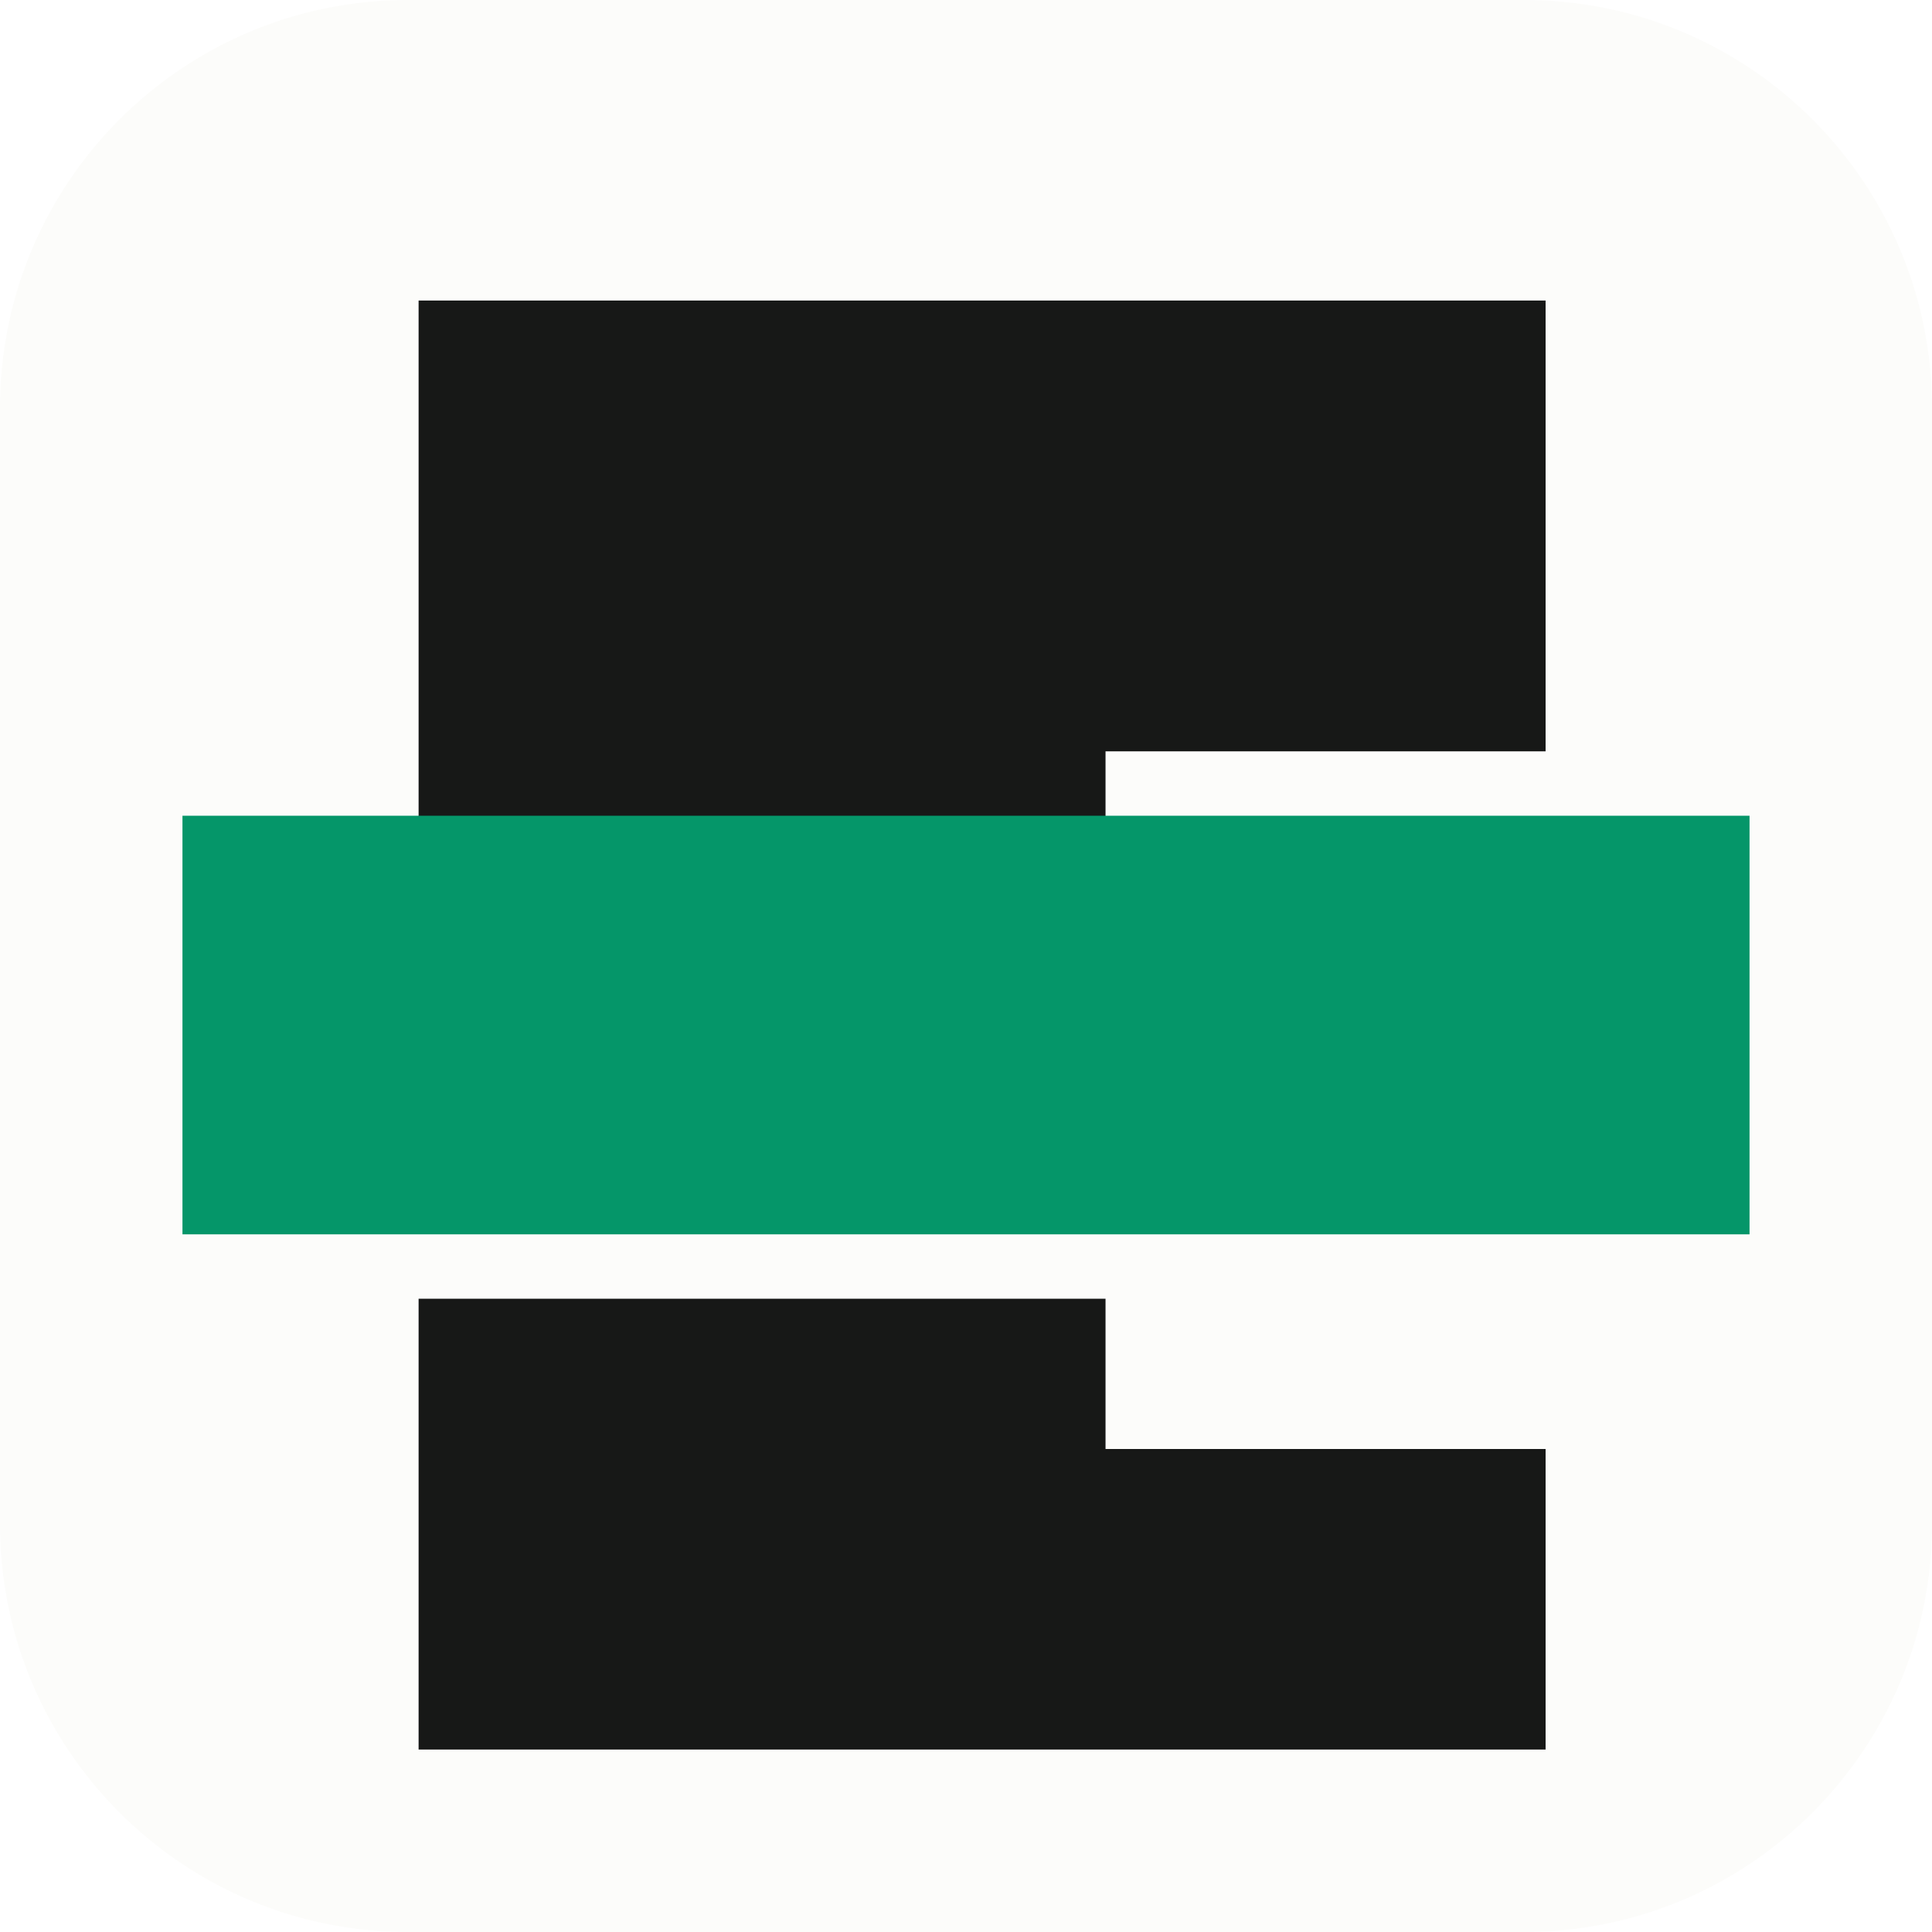
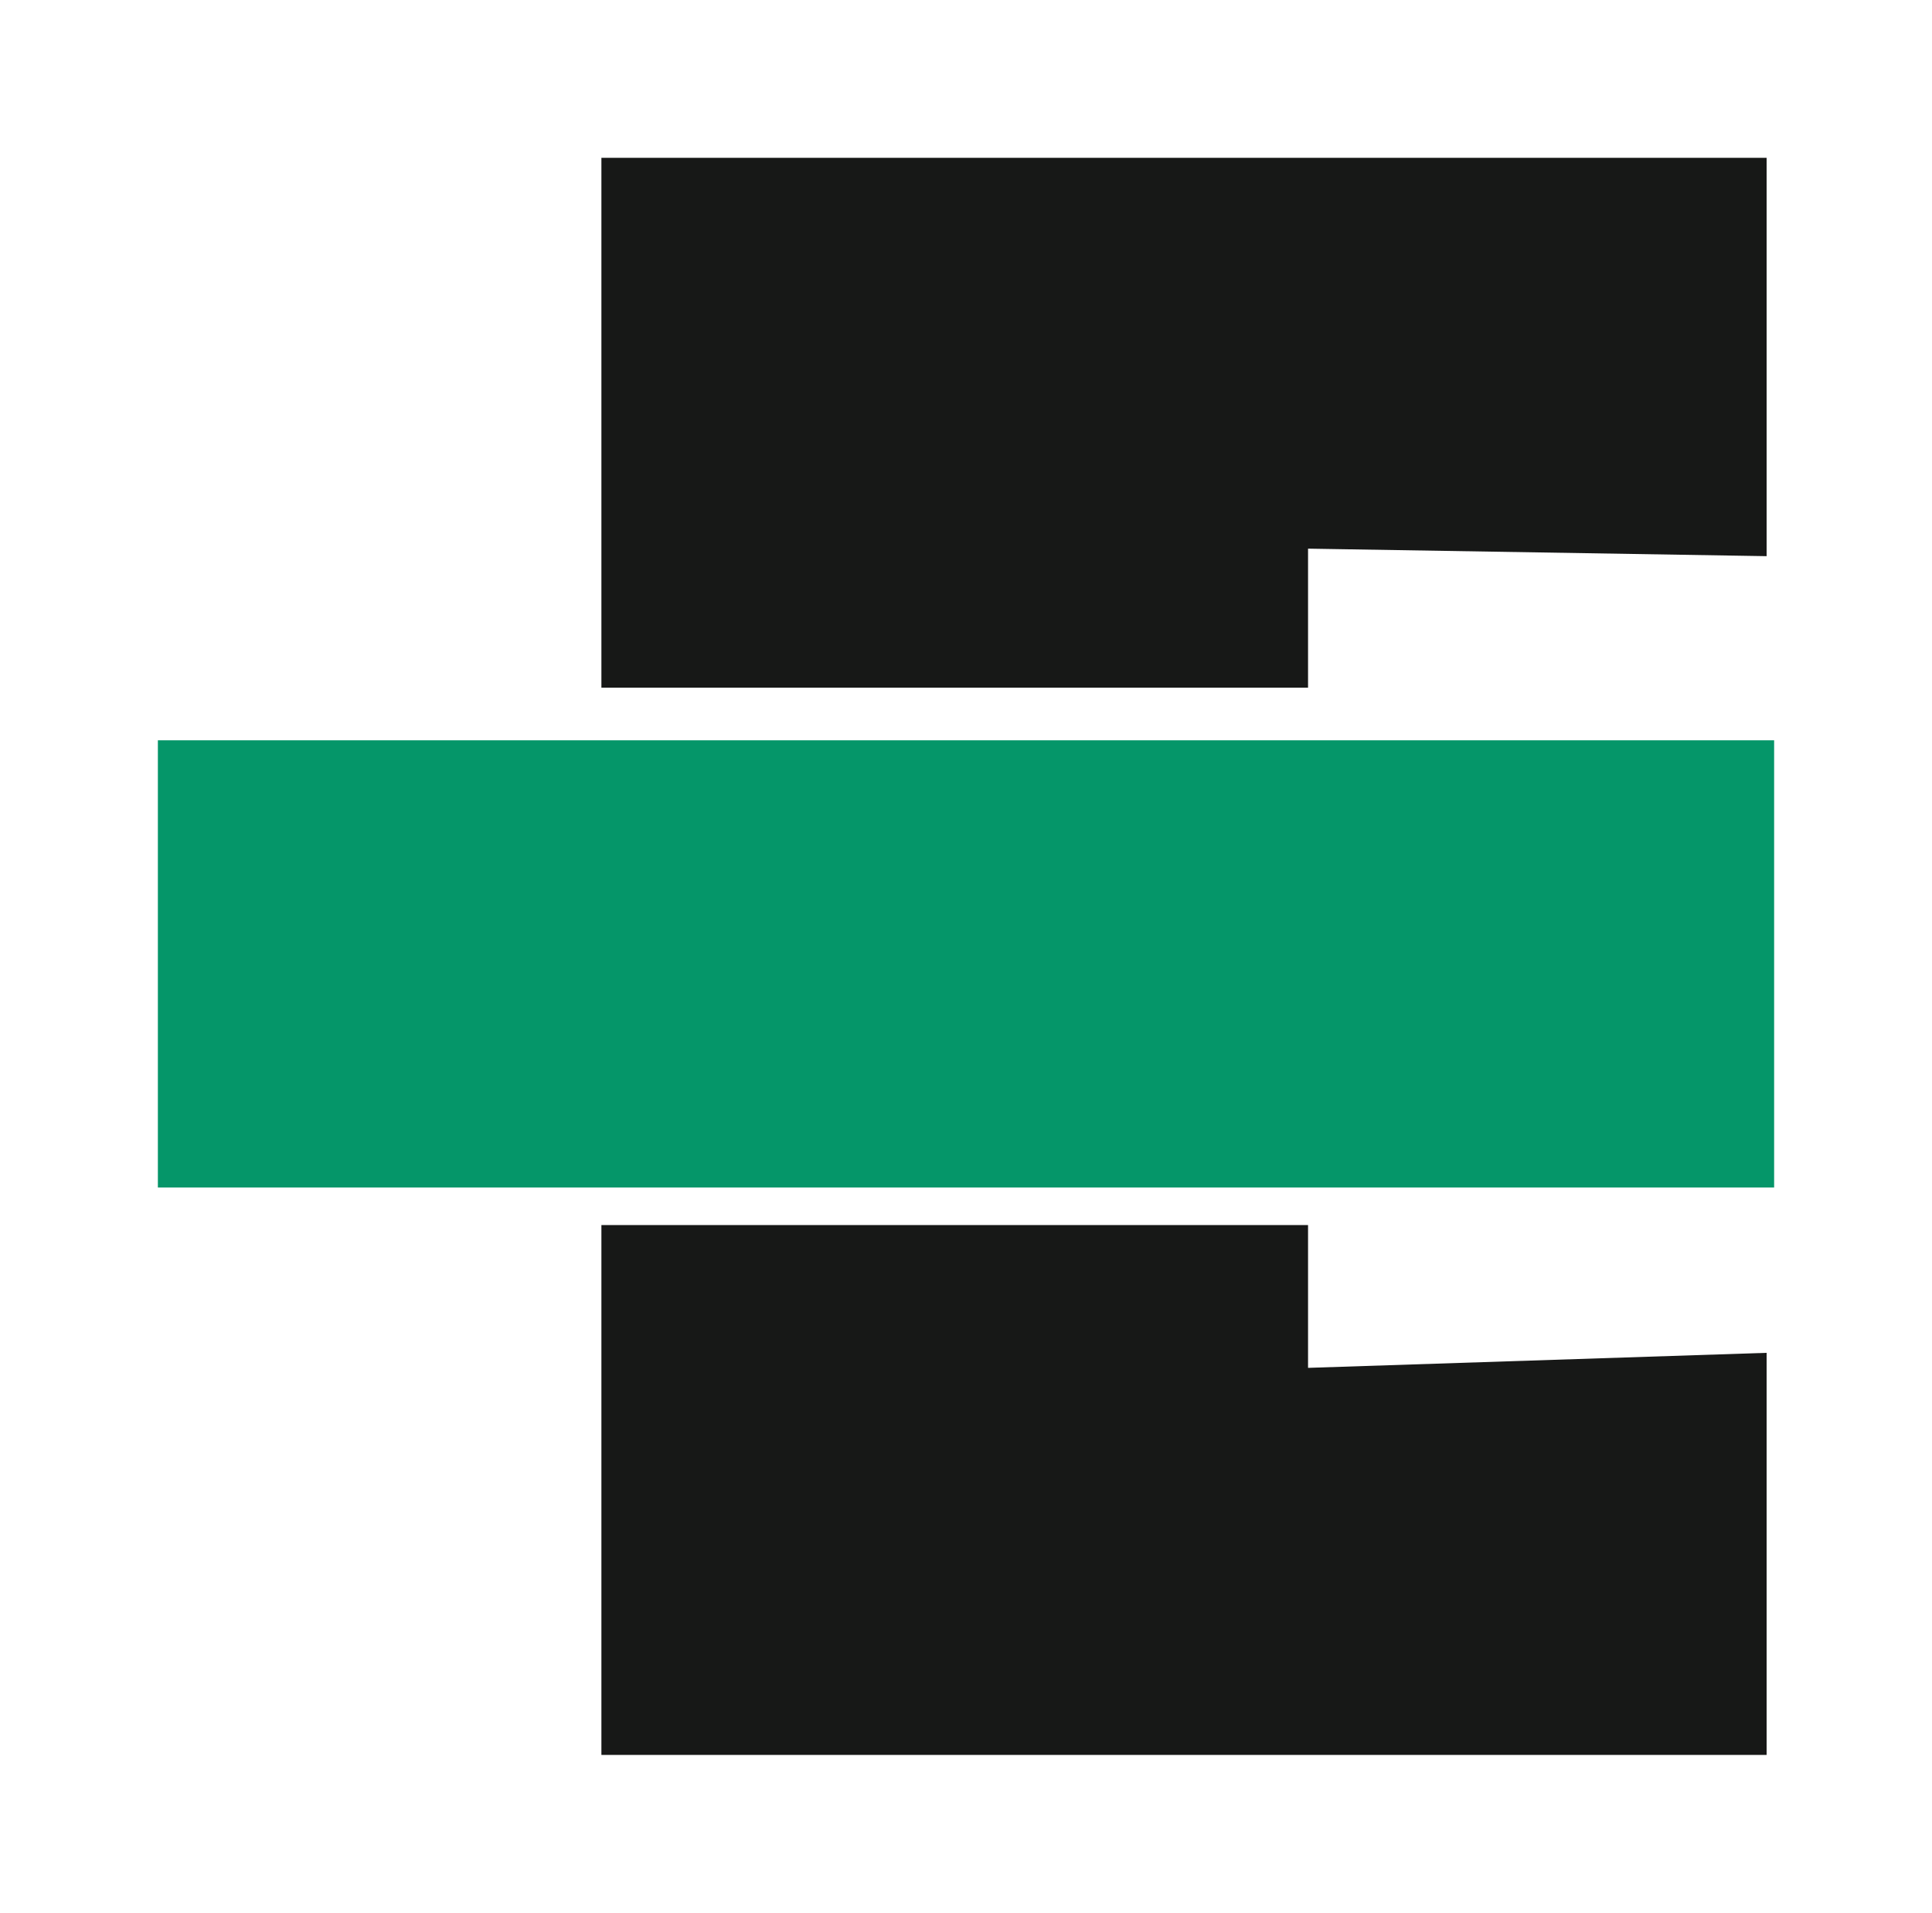
- <svg xmlns="http://www.w3.org/2000/svg" viewBox="0 0 180 180">
-   <rect width="180" height="180" rx="38" fill="#FCFCFA" />
-   <path fill="#171817" d="M39 28h105v42h-41v14H39z" />
-   <path fill="#059669" d="M17 76h146v39H17z" />
-   <path fill="#171817" d="M39 121h64v14h41v28H39z" />
+ <svg xmlns="http://www.w3.org/2000/svg" viewBox="-42 -42 514 509">
+   <path fill="#171817" d="M118 0H428V106L306 104V141H118Z" />
+   <path fill="#059669" d="M0 155H430V274H0Z" />
+   <path fill="#171817" d="M118 284H306V322L428 318V425H118Z" />
</svg>
